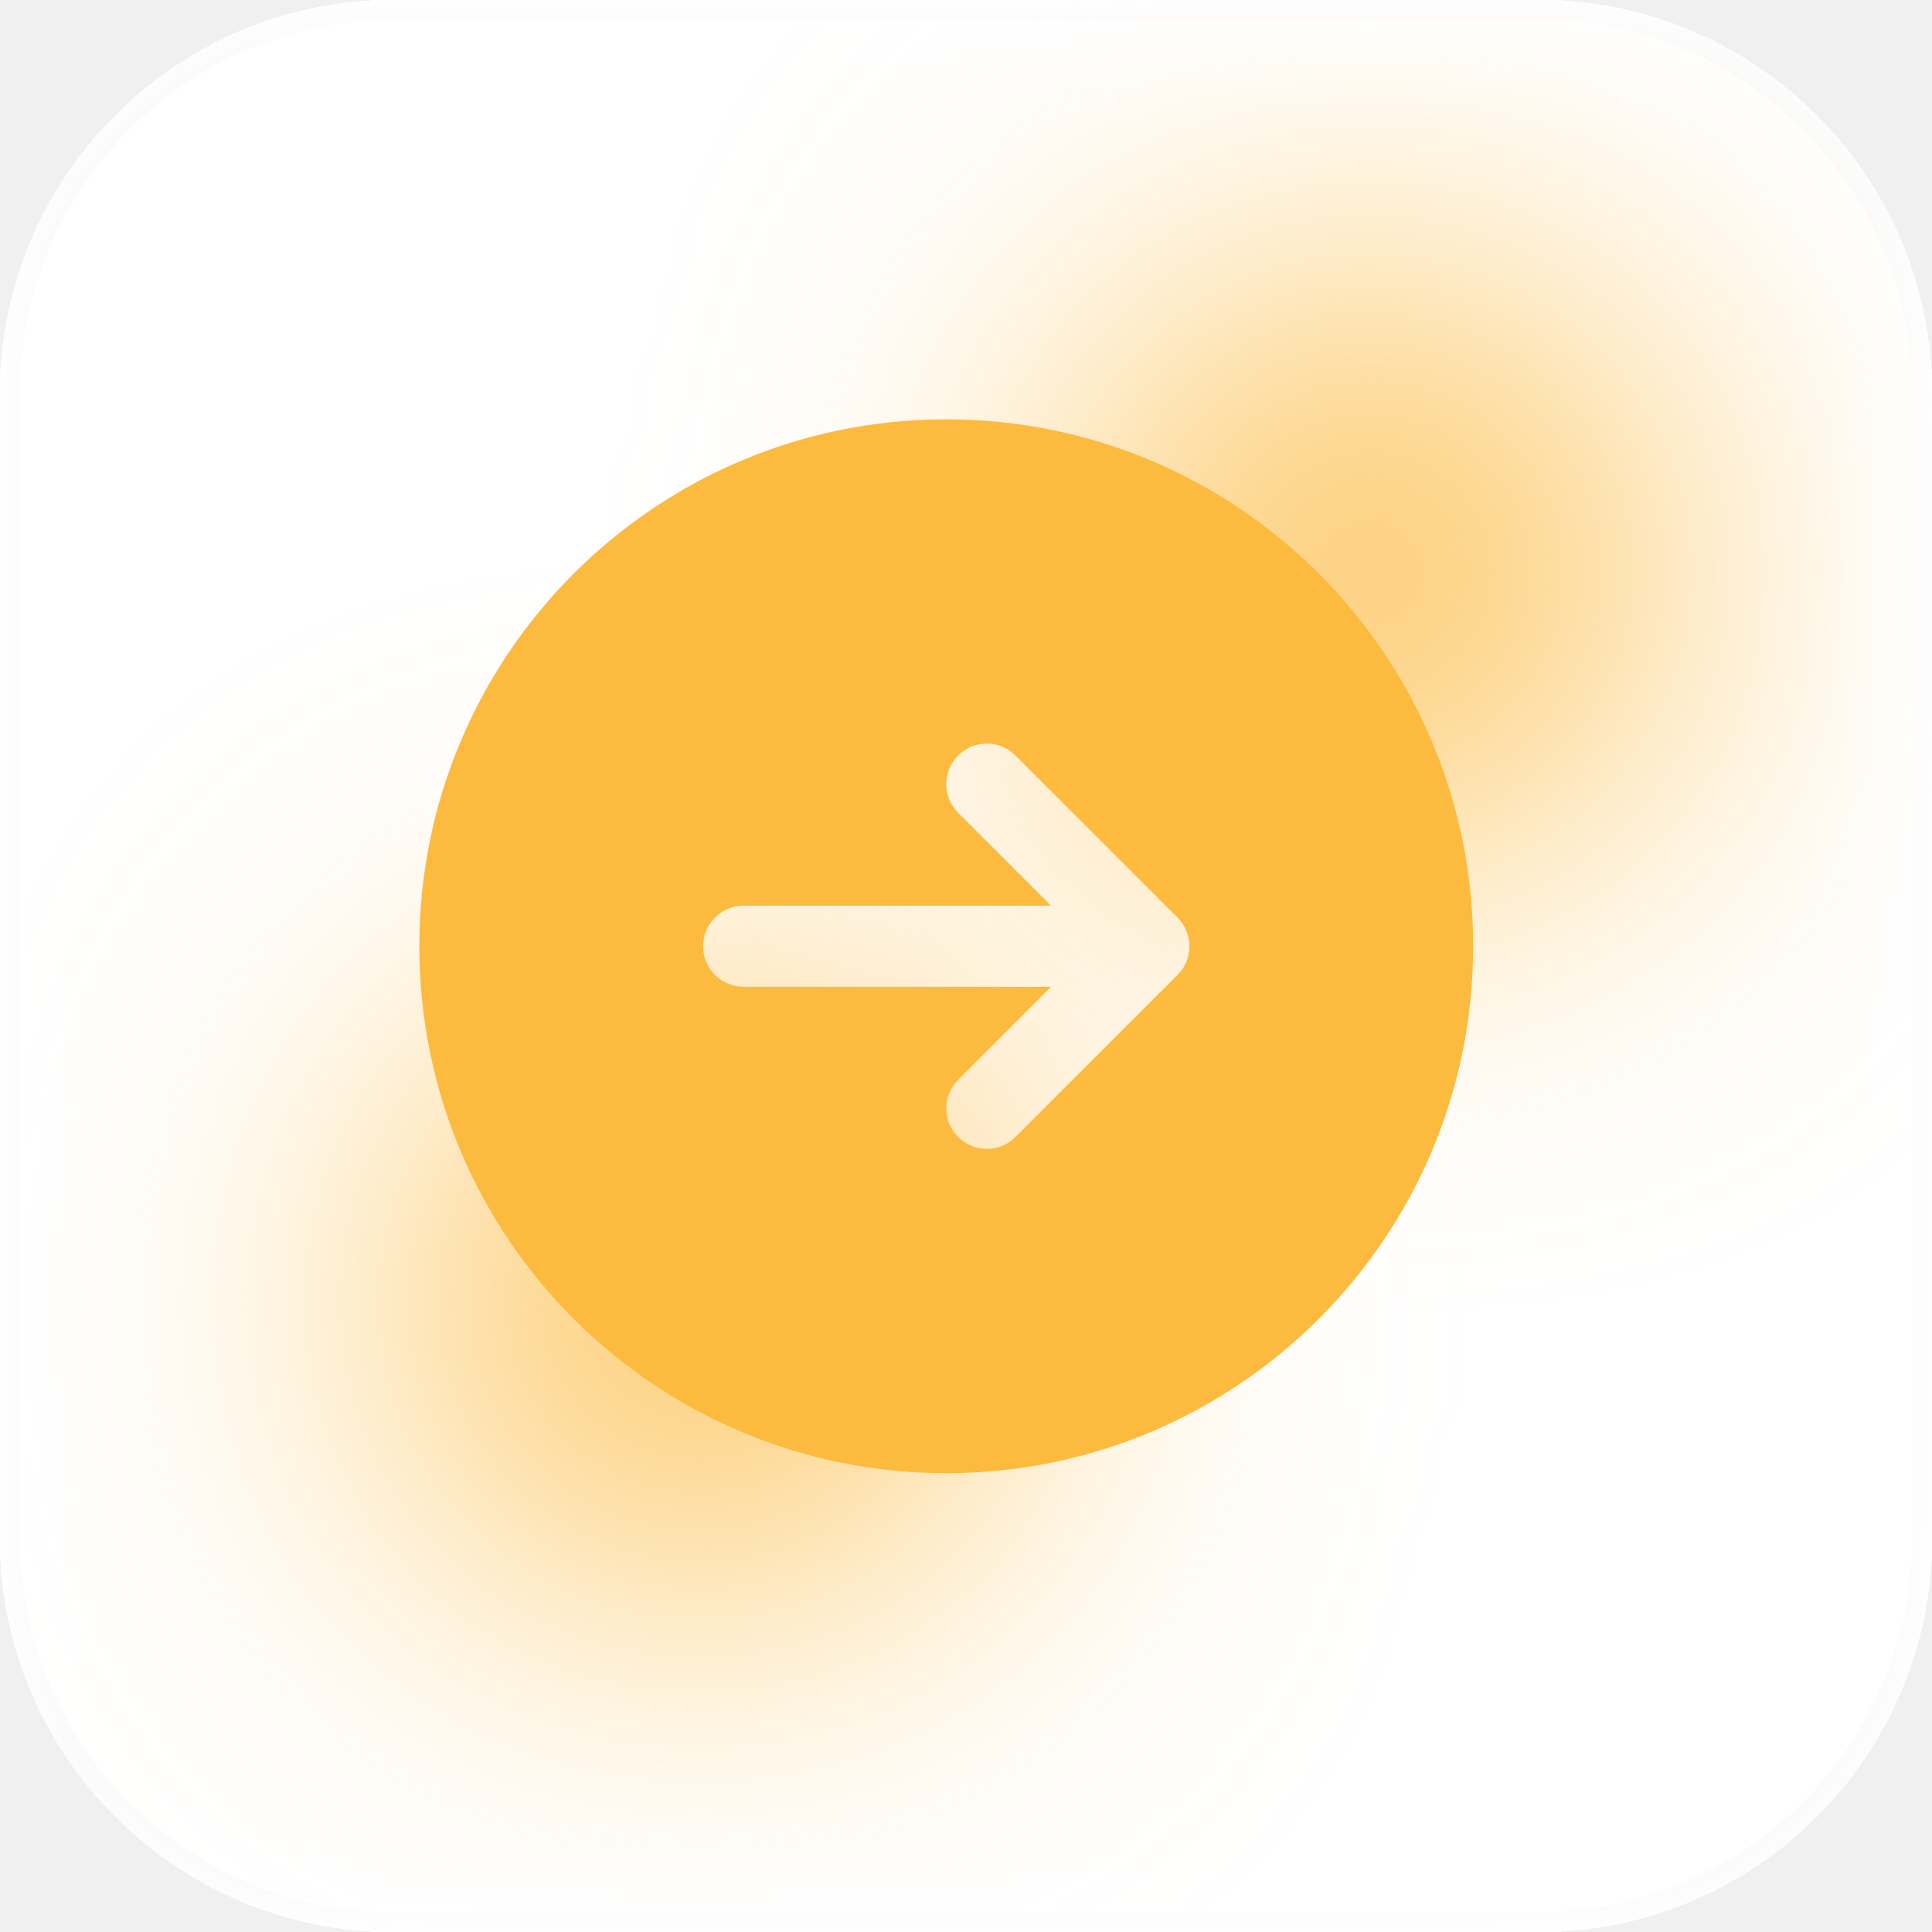
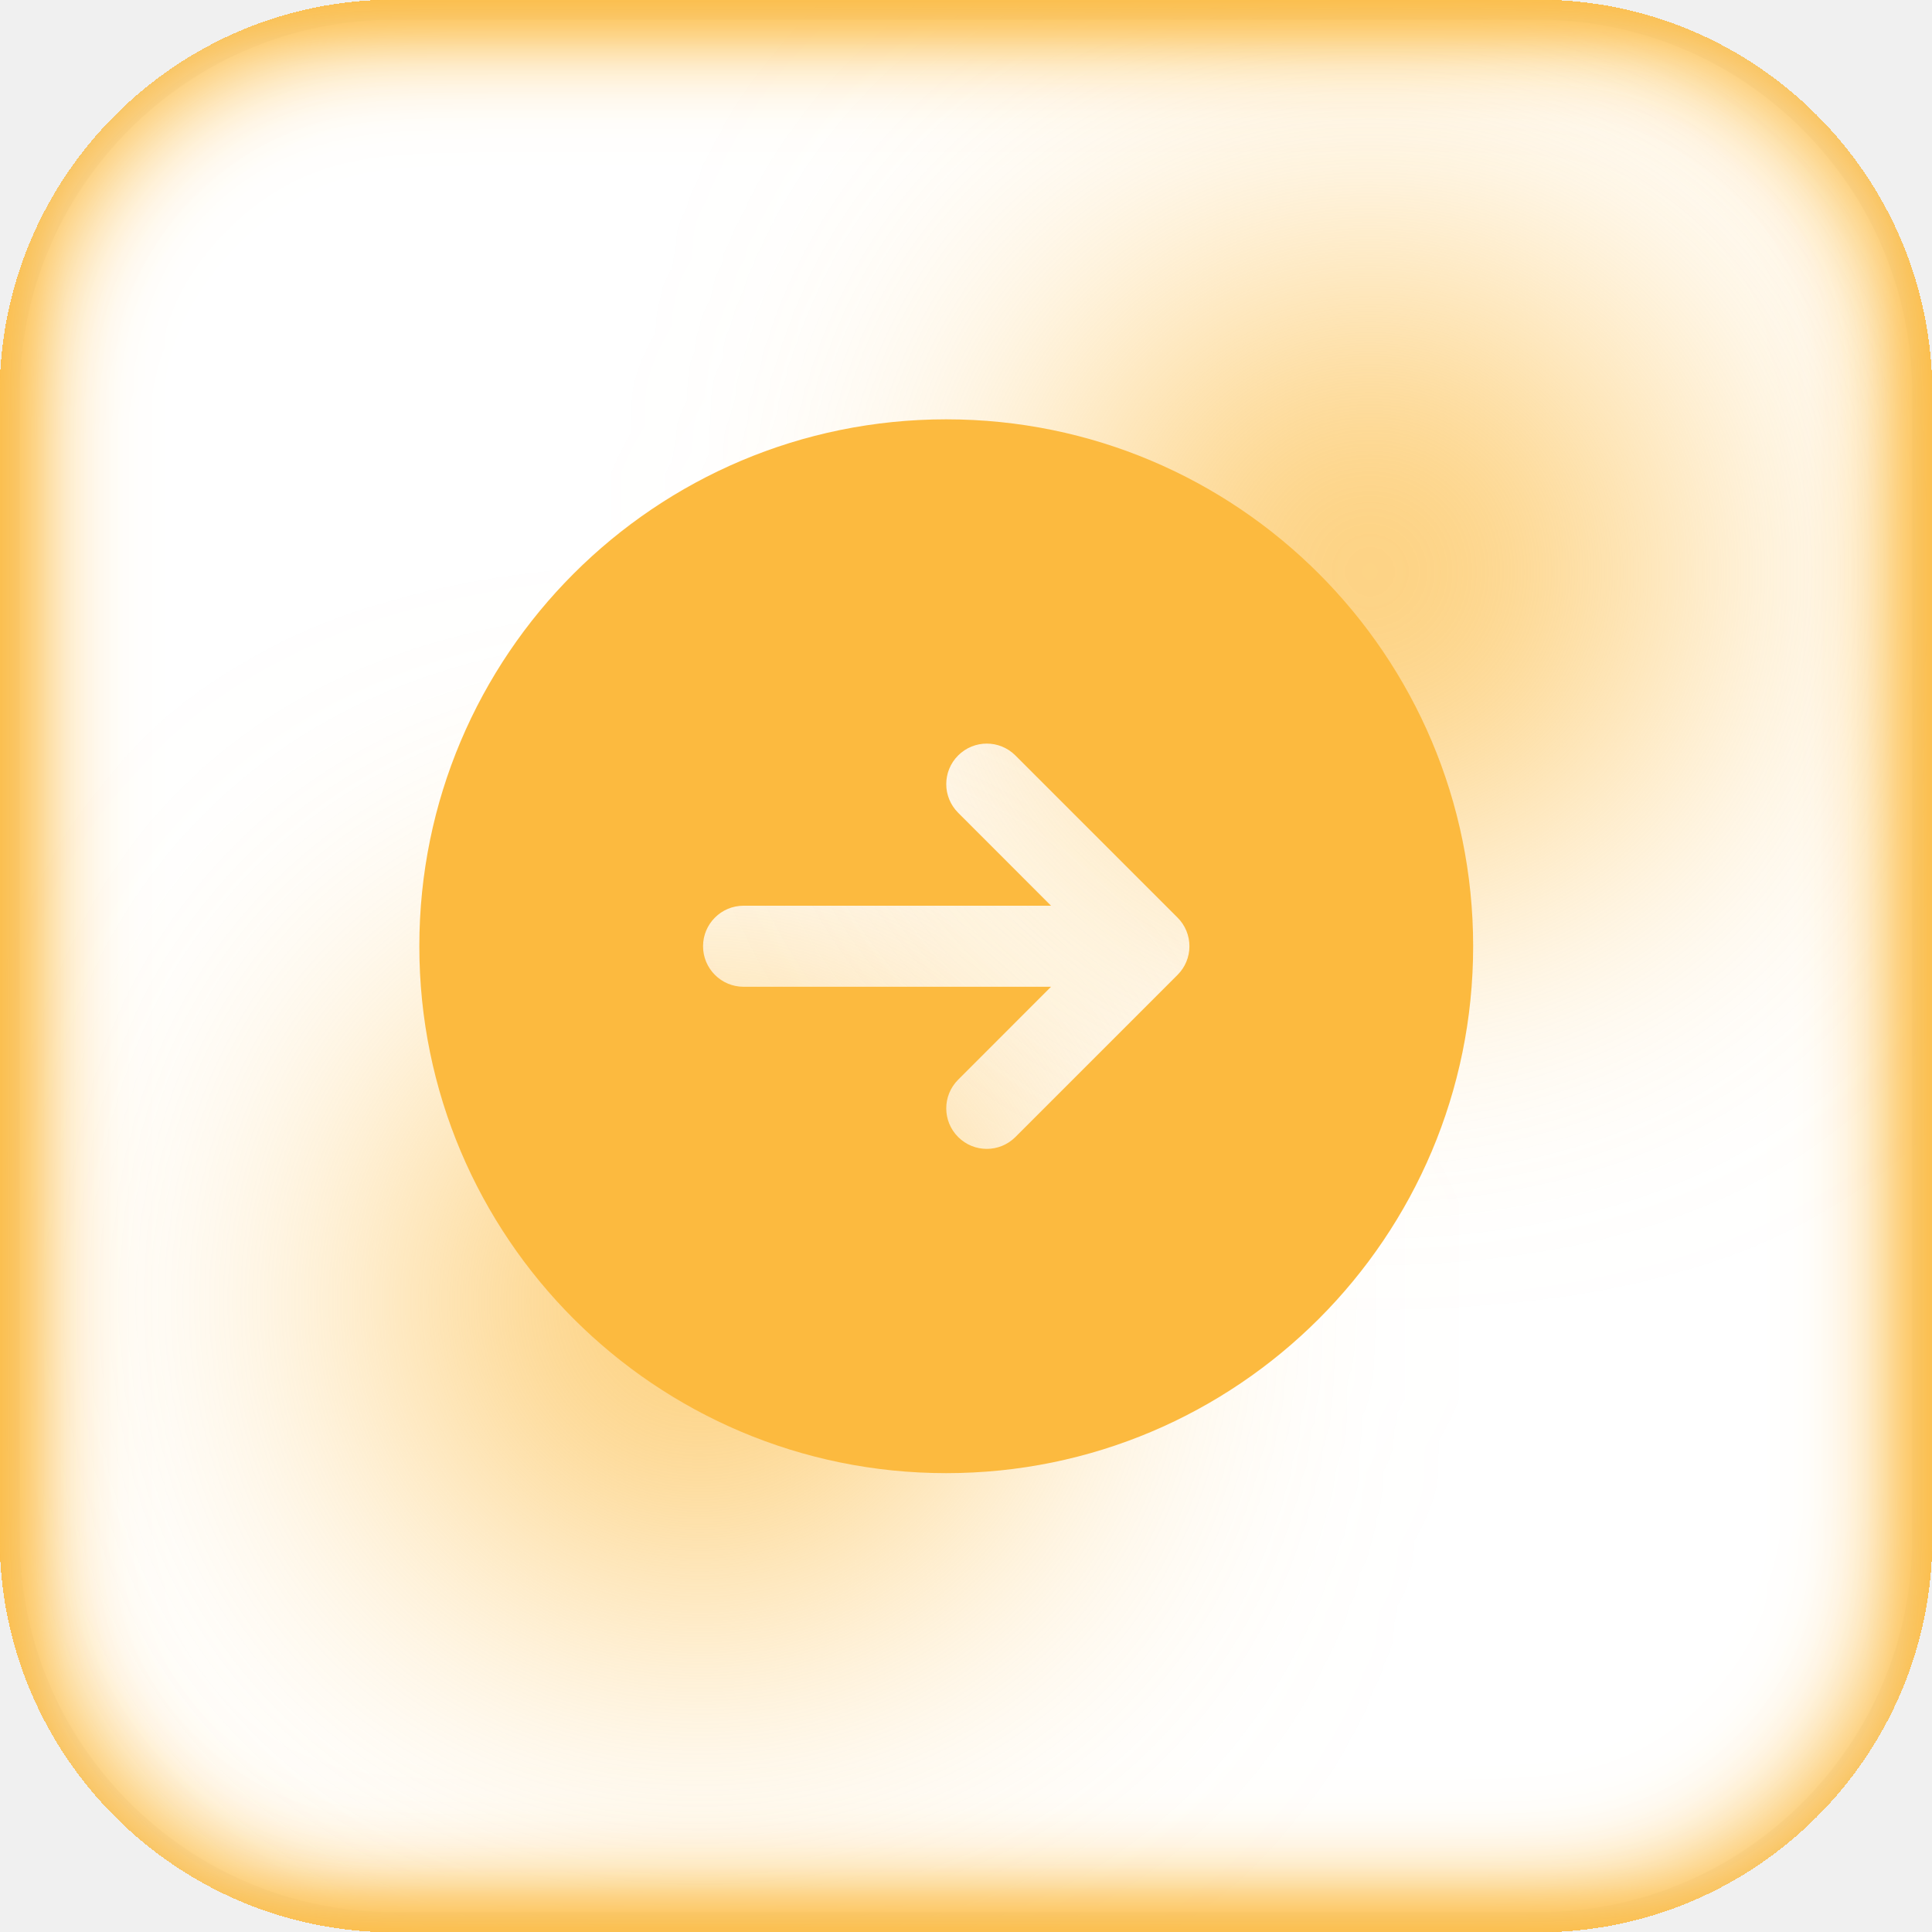
<svg xmlns="http://www.w3.org/2000/svg" preserveAspectRatio="none" overflow="visible" style="display: block;" width="44" height="44" viewBox="0 0 44 44" fill="none">
  <g id="Frame" filter="url(#filter0_ii_0_1)">
    <g clip-path="url(#clip0_0_1)">
      <rect width="44" height="44" rx="8.98" fill="white" />
      <g id="Ellipse 11780" filter="url(#filter1_f_0_1)">
        <ellipse cx="15.939" cy="29.634" rx="6.51" ry="6.286" fill="#FCBA3F" />
      </g>
      <g id="Ellipse 11781" filter="url(#filter2_f_0_1)">
        <ellipse cx="31.203" cy="13.02" rx="6.51" ry="6.286" fill="#FCBA3F" />
      </g>
      <svg height="24" width="24" x="9.55" y="9.55" viewBox="0 0 19.5 19.5">
        <path fill-rule="evenodd" clip-rule="evenodd" d="M9.75 0C4.365 0 0 4.365 0 9.75C0 15.135 4.365 19.5 9.75 19.5C15.135 19.5 19.5 15.135 19.5 9.75C19.5 4.365 15.135 0 9.75 0ZM14.03 10.28C14.171 10.14 14.25 9.949 14.25 9.75C14.25 9.551 14.171 9.36 14.03 9.22L11.03 6.22C10.737 5.927 10.263 5.927 9.97 6.22C9.677 6.513 9.677 6.987 9.97 7.28L11.689 9L6 9C5.586 9 5.25 9.336 5.25 9.75C5.25 10.164 5.586 10.5 6 10.5L11.689 10.5L9.97 12.22C9.677 12.513 9.677 12.987 9.97 13.28C10.263 13.573 10.737 13.573 11.03 13.28L14.03 10.28Z" fill="#FCBA3F" />
      </svg>
    </g>
    <rect x="0.224" y="0.224" width="43.551" height="43.551" rx="8.755" stroke="black" stroke-opacity="0.05" stroke-width="0.449" />
  </g>
  <defs>
    <filter id="filter0_ii_0_1" x="0" y="0" width="44" height="44" filterUnits="userSpaceOnUse" color-interpolation-filters="sRGB">
      <feFlood flood-opacity="0" result="BackgroundImageFix" />
      <feBlend mode="normal" in="SourceGraphic" in2="BackgroundImageFix" result="shape" />
      <feColorMatrix in="SourceAlpha" type="matrix" values="0 0 0 0 0 0 0 0 0 0 0 0 0 0 0 0 0 0 127 0" result="hardAlpha" />
      <feOffset />
      <feGaussianBlur stdDeviation="1.571" />
      <feComposite in2="hardAlpha" operator="arithmetic" k2="-1" k3="1" />
-       <feColorMatrix type="matrix" values="0 0 0 0 1 0 0 0 0 1 0 0 0 0 1 0 0 0 1 0" />
+       <feColorMatrix type="matrix" values="0 0 0 0 0.988 0 0 0 0 0.729 0 0 0 0 0.247 0 0 0 1 0" />
      <feBlend mode="normal" in2="shape" result="effect1_innerShadow_0_1" />
      <feColorMatrix in="SourceAlpha" type="matrix" values="0 0 0 0 0 0 0 0 0 0 0 0 0 0 0 0 0 0 127 0" result="hardAlpha" />
      <feOffset />
      <feGaussianBlur stdDeviation="1.122" />
      <feComposite in2="hardAlpha" operator="arithmetic" k2="-1" k3="1" />
-       <feColorMatrix type="matrix" values="0 0 0 0 1 0 0 0 0 1 0 0 0 0 1 0 0 0 1 0" />
+       <feColorMatrix type="matrix" values="0 0 0 0 0.988 0 0 0 0 0.729 0 0 0 0 0.247 0 0 0 1 0" />
      <feBlend mode="normal" in2="effect1_innerShadow_0_1" result="effect2_innerShadow_0_1" />
    </filter>
    <filter id="filter1_f_0_1" x="-17.51" y="-3.591" width="66.898" height="66.449" filterUnits="userSpaceOnUse" color-interpolation-filters="sRGB">
      <feFlood flood-opacity="0" result="BackgroundImageFix" />
      <feBlend mode="normal" in="SourceGraphic" in2="BackgroundImageFix" result="shape" />
      <feGaussianBlur stdDeviation="13.469" result="effect1_foregroundBlur_0_1" />
    </filter>
    <filter id="filter2_f_0_1" x="2.244" y="-15.714" width="57.918" height="57.469" filterUnits="userSpaceOnUse" color-interpolation-filters="sRGB">
      <feFlood flood-opacity="0" result="BackgroundImageFix" />
      <feBlend mode="normal" in="SourceGraphic" in2="BackgroundImageFix" result="shape" />
      <feGaussianBlur stdDeviation="11.225" result="effect1_foregroundBlur_0_1" />
    </filter>
    <clipPath id="clip0_0_1">
      <rect width="44" height="44" rx="8.98" fill="white" />
    </clipPath>
  </defs>
</svg>
